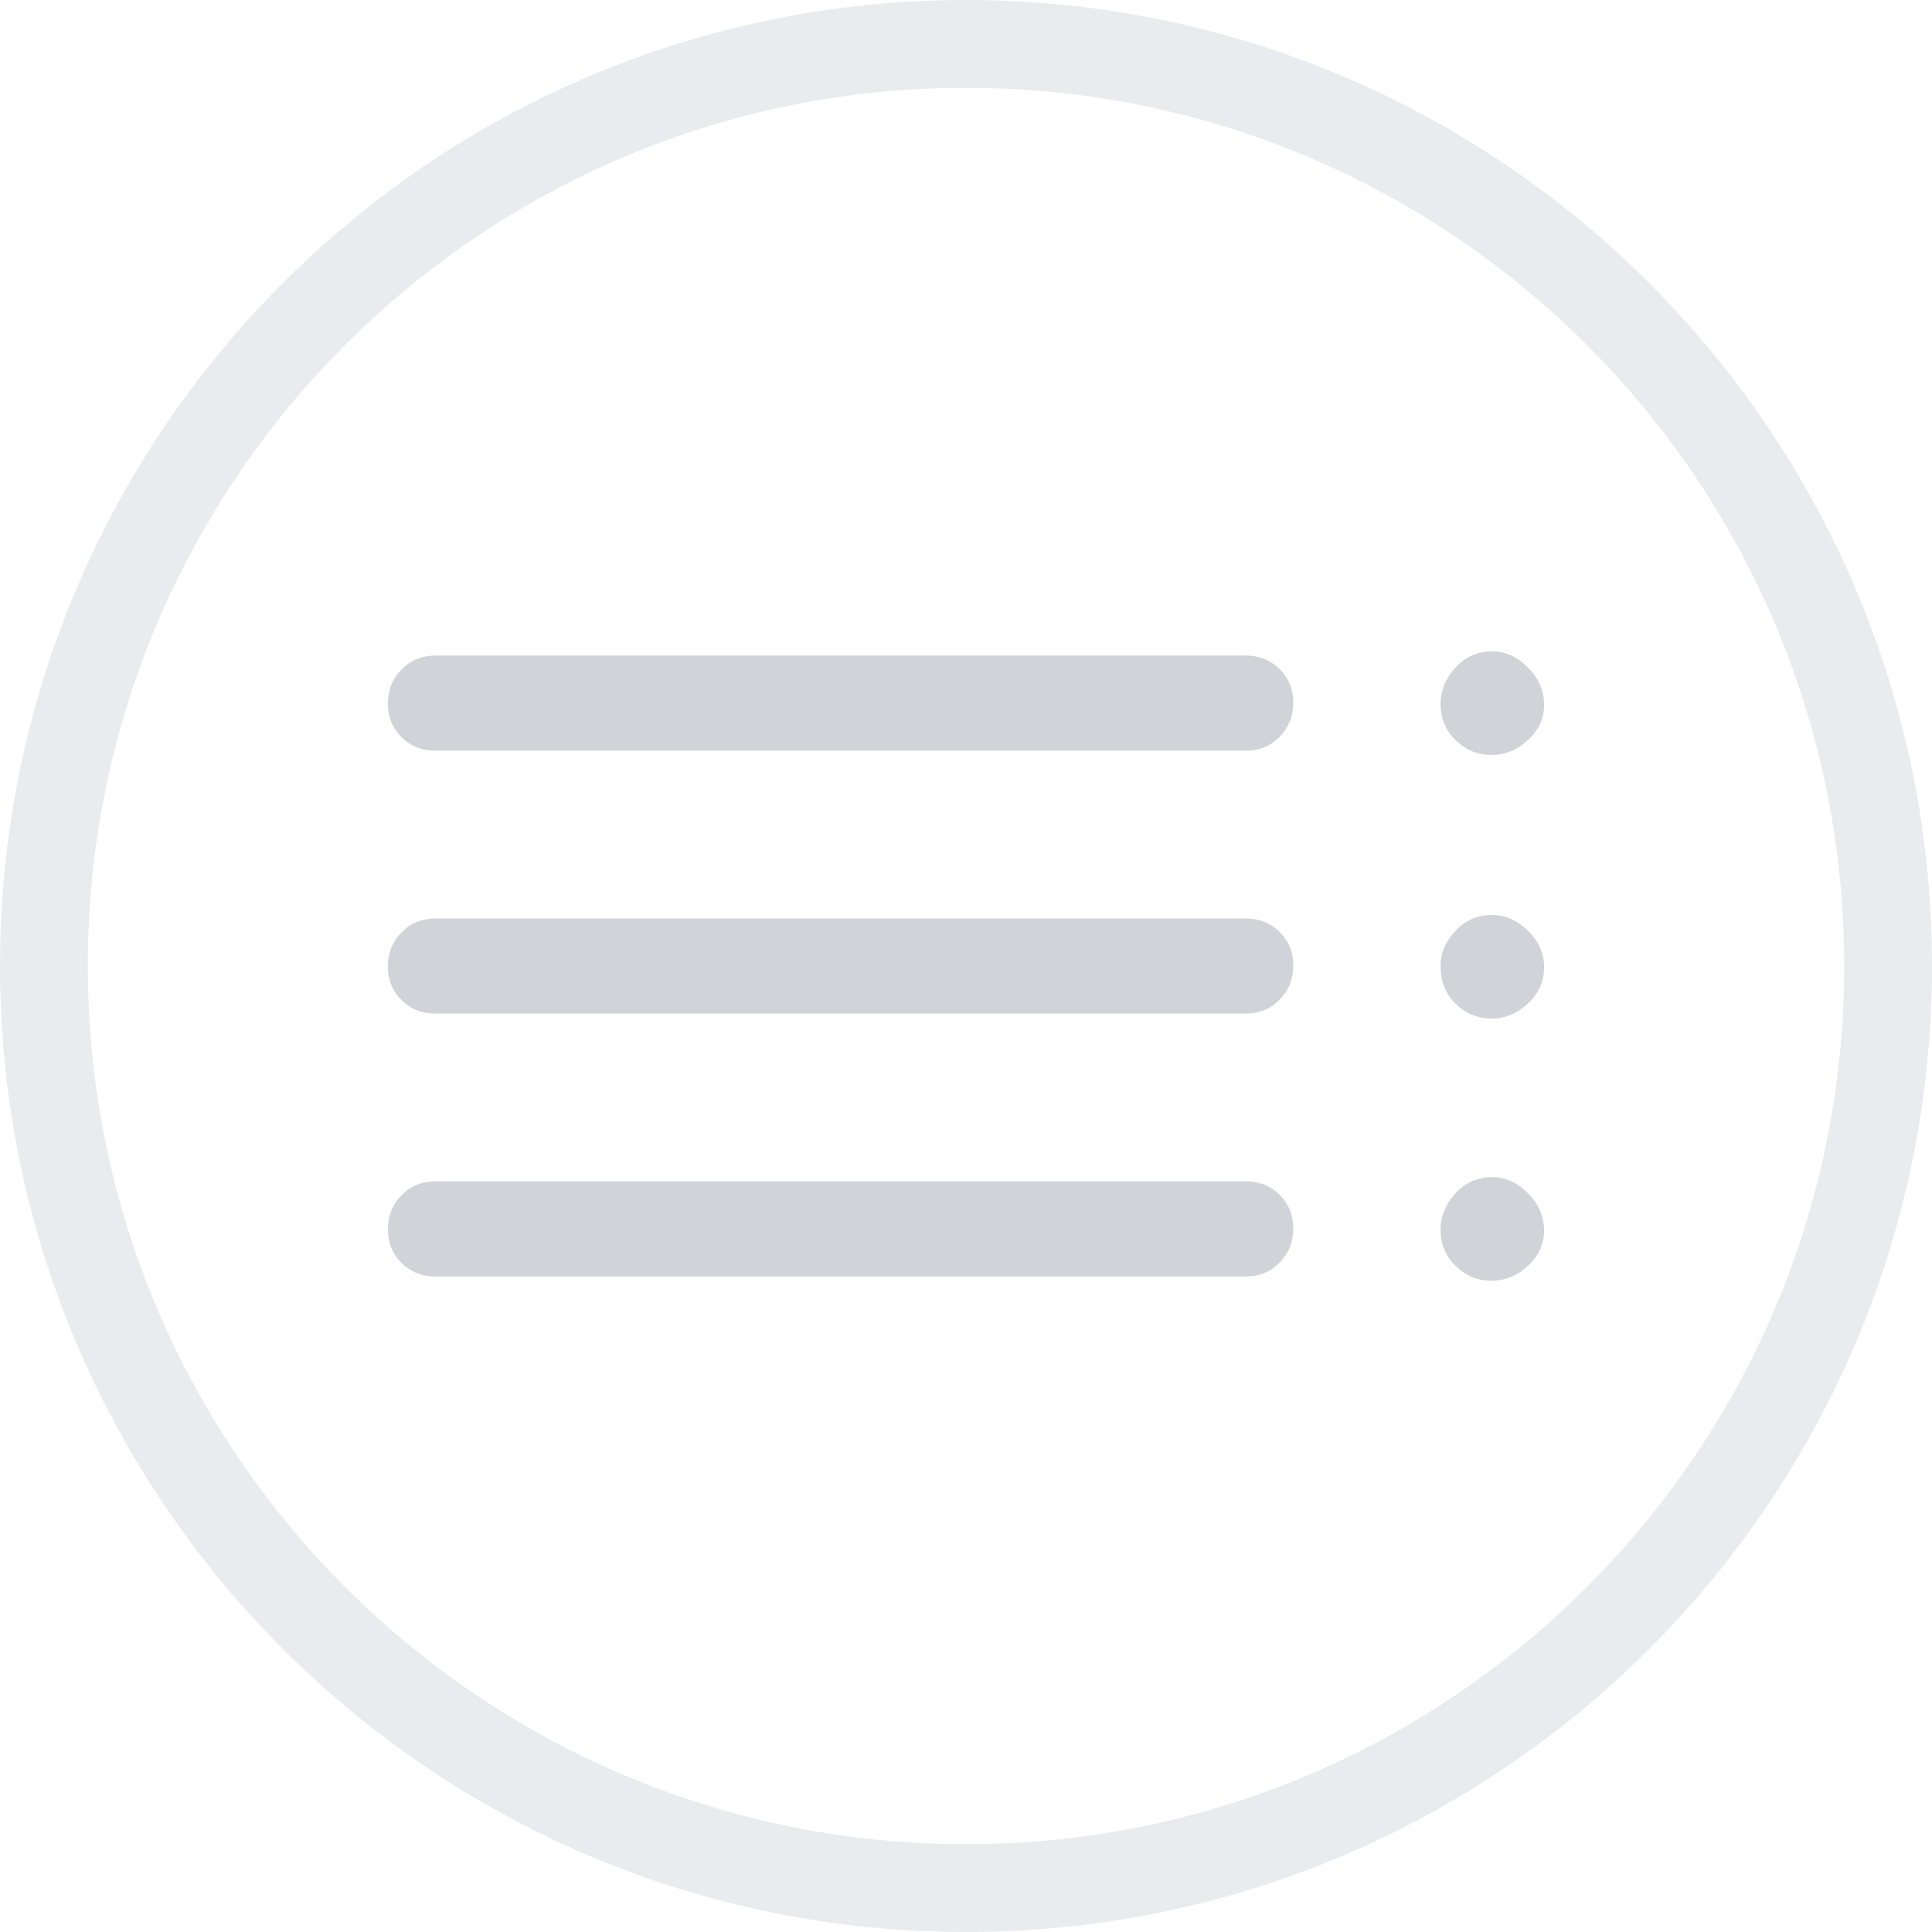
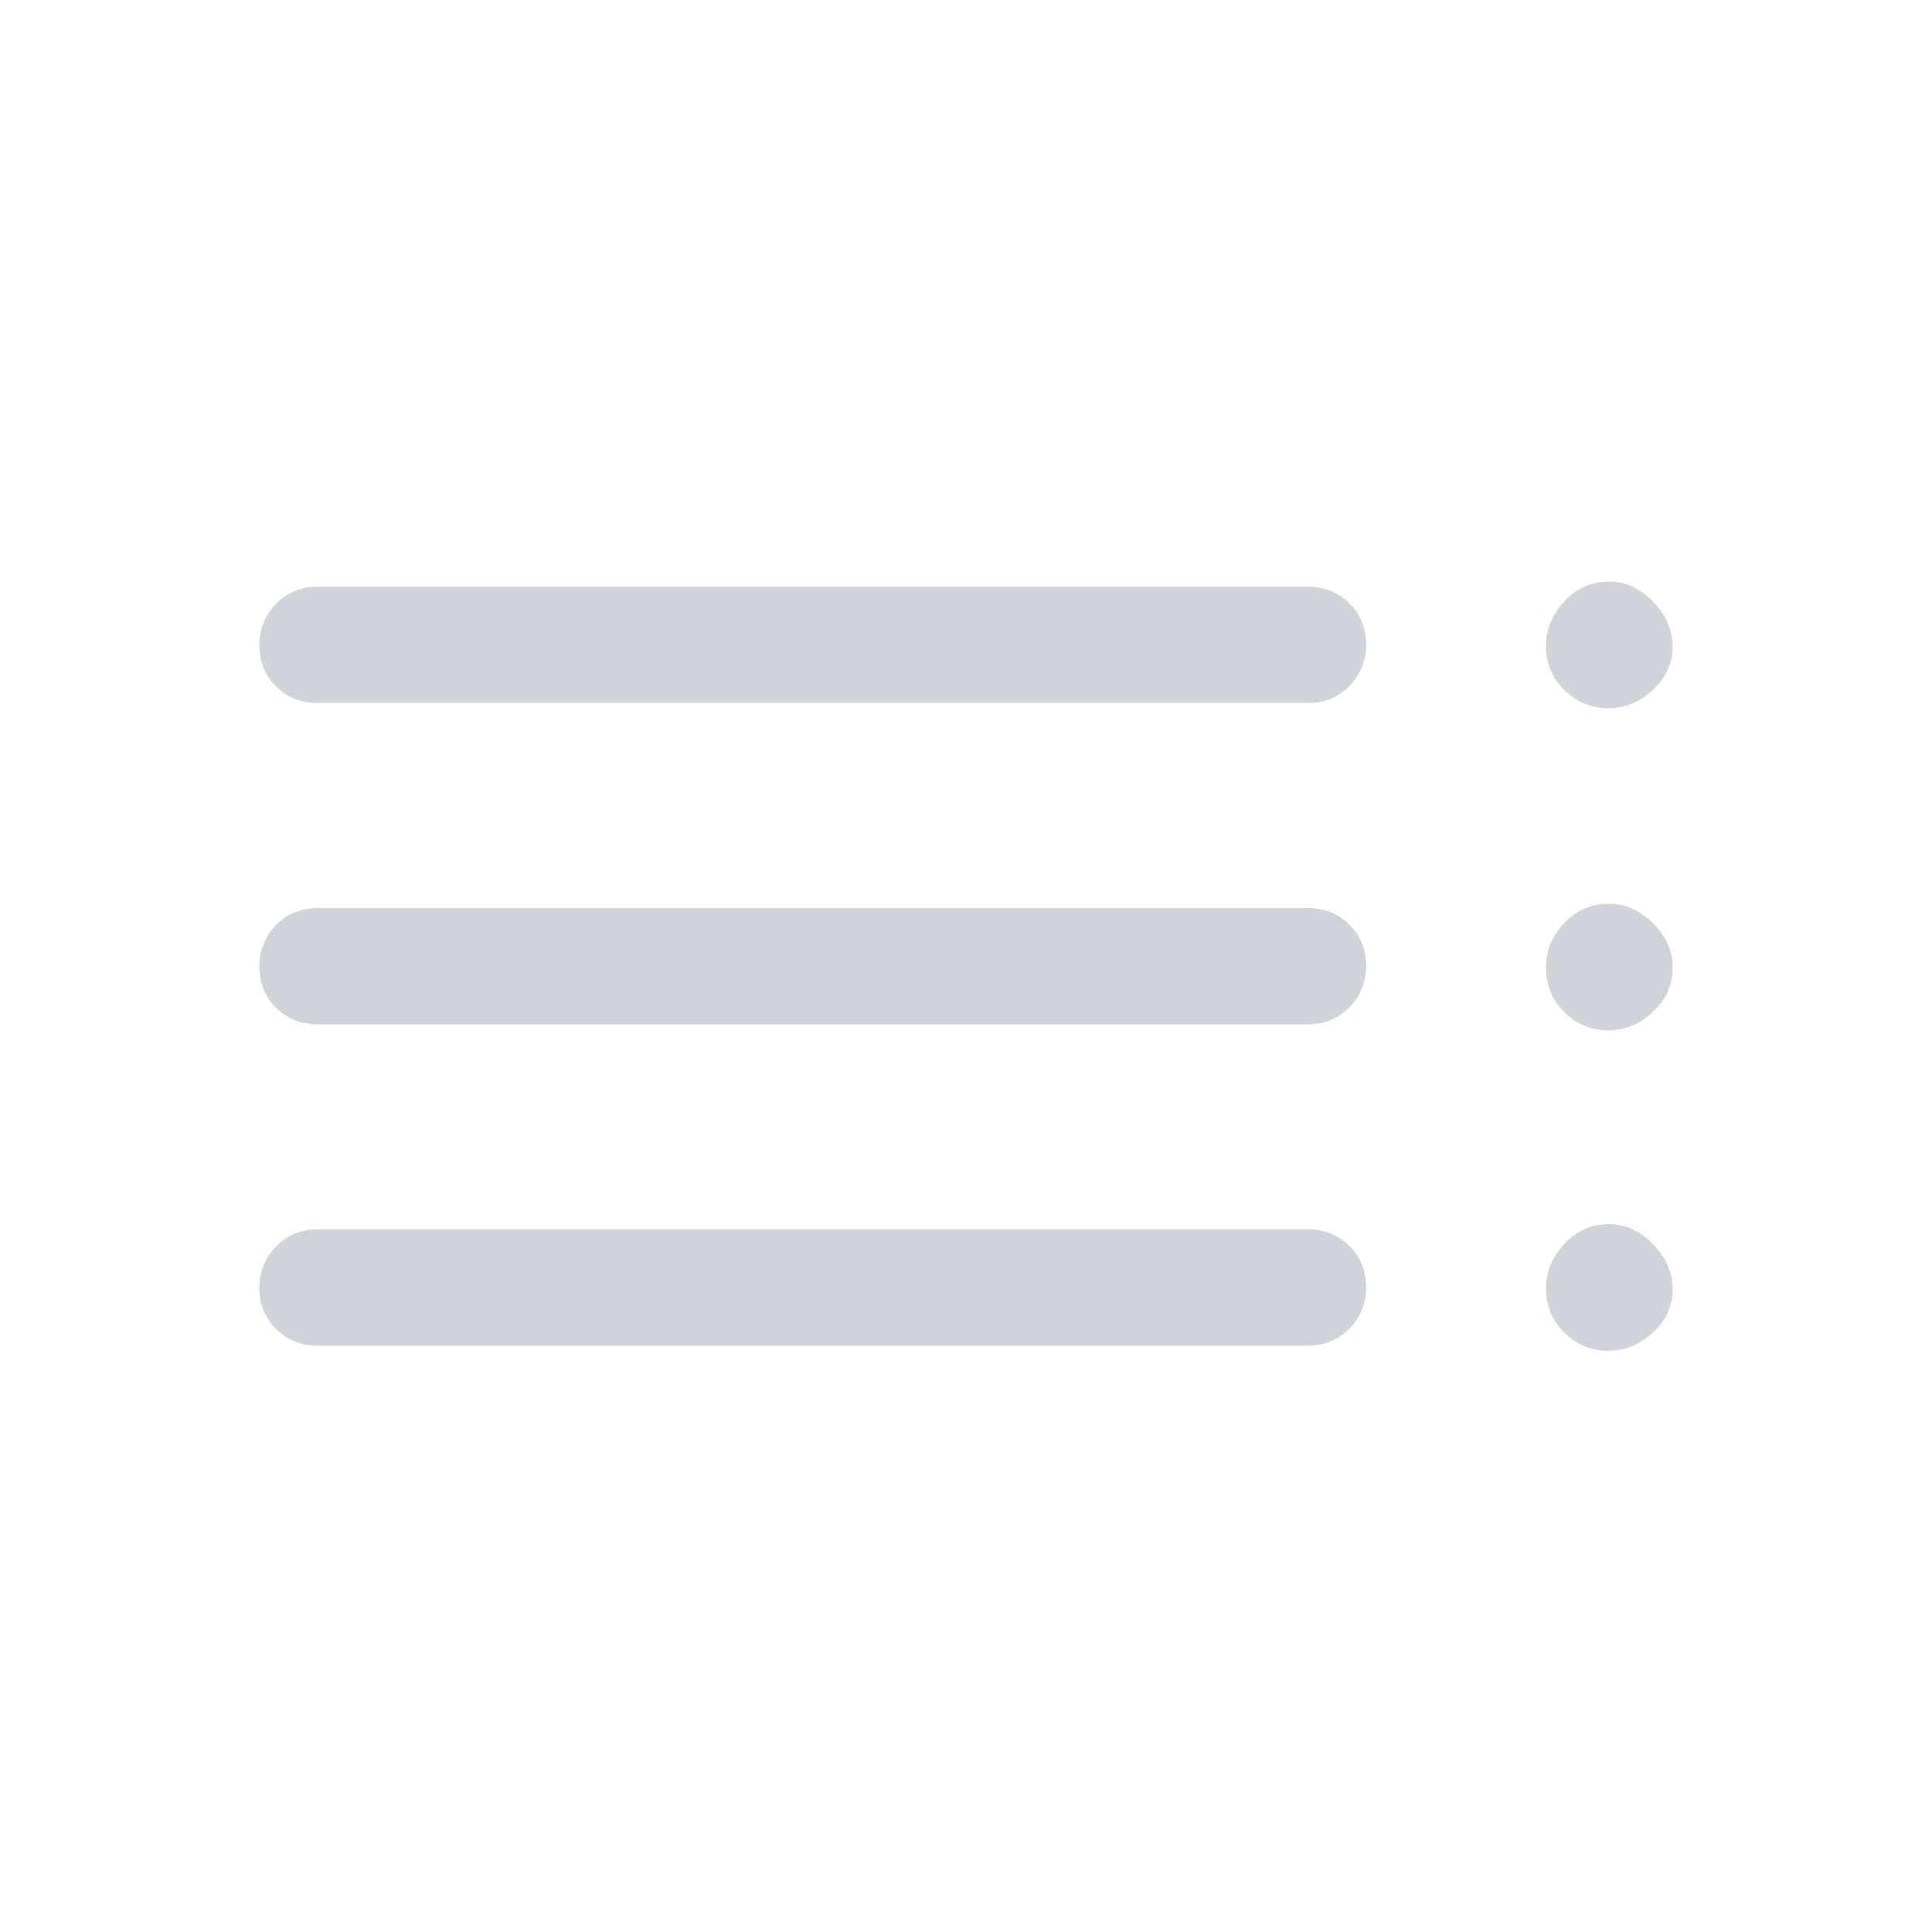
- <svg xmlns="http://www.w3.org/2000/svg" width="22" height="22" viewBox="0 0 22 22" fill="none">
-   <circle cx="11" cy="11" r="10.5" stroke="#EAEBEE" />
-   <mask id="mask0_4080_6989" style="mask-type:alpha" maskUnits="userSpaceOnUse" x="2" y="2" width="18" height="18">
-     <rect x="2" y="2" width="18" height="18" fill="#D9D9D9" />
+ <svg xmlns="http://www.w3.org/2000/svg" width="32" height="32" viewBox="0 0 32 32" fill="none">
+   <mask id="mask0_6171_15973" style="mask-type:alpha" maskUnits="userSpaceOnUse" x="0" y="0" width="32" height="32">
+     <rect width="32" height="32" fill="#D9D9D9" />
  </mask>
-   <g mask="url(#mask0_4080_6989)">
-     <path d="M4.958 14.536C4.805 14.536 4.676 14.484 4.572 14.381C4.468 14.278 4.417 14.15 4.417 13.998C4.417 13.846 4.468 13.717 4.572 13.611C4.676 13.505 4.805 13.452 4.958 13.452H14.186C14.339 13.452 14.468 13.504 14.572 13.607C14.675 13.71 14.727 13.838 14.727 13.99C14.727 14.142 14.675 14.271 14.572 14.377C14.468 14.483 14.339 14.536 14.186 14.536H4.958ZM4.958 11.542C4.805 11.542 4.676 11.491 4.572 11.387C4.468 11.284 4.417 11.157 4.417 11.005C4.417 10.852 4.468 10.723 4.572 10.617C4.676 10.512 4.805 10.459 4.958 10.459H14.186C14.339 10.459 14.468 10.51 14.572 10.613C14.675 10.716 14.727 10.844 14.727 10.996C14.727 11.149 14.675 11.277 14.572 11.383C14.468 11.489 14.339 11.542 14.186 11.542H4.958ZM4.958 8.548C4.805 8.548 4.676 8.497 4.572 8.394C4.468 8.291 4.417 8.163 4.417 8.011C4.417 7.859 4.468 7.729 4.572 7.624C4.676 7.518 4.805 7.465 4.958 7.465H14.186C14.339 7.465 14.468 7.517 14.572 7.62C14.675 7.723 14.727 7.85 14.727 8.003C14.727 8.155 14.675 8.284 14.572 8.39C14.468 8.496 14.339 8.548 14.186 8.548H4.958ZM16.983 14.584C16.827 14.584 16.691 14.528 16.576 14.416C16.461 14.305 16.404 14.167 16.404 14.002C16.404 13.851 16.46 13.713 16.573 13.589C16.686 13.466 16.826 13.404 16.993 13.404C17.142 13.404 17.278 13.466 17.4 13.589C17.522 13.713 17.583 13.854 17.583 14.012C17.583 14.166 17.522 14.3 17.4 14.413C17.278 14.527 17.139 14.584 16.983 14.584ZM16.983 11.598C16.827 11.598 16.691 11.542 16.576 11.431C16.461 11.319 16.404 11.175 16.404 11C16.404 10.854 16.46 10.72 16.573 10.6C16.686 10.479 16.826 10.419 16.993 10.419C17.142 10.419 17.278 10.479 17.4 10.6C17.522 10.72 17.583 10.857 17.583 11.011C17.583 11.175 17.522 11.314 17.4 11.427C17.278 11.541 17.139 11.598 16.983 11.598ZM16.983 8.597C16.827 8.597 16.691 8.541 16.576 8.429C16.461 8.318 16.404 8.18 16.404 8.015C16.404 7.863 16.46 7.726 16.573 7.602C16.686 7.479 16.826 7.417 16.993 7.417C17.142 7.417 17.278 7.479 17.4 7.602C17.522 7.726 17.583 7.867 17.583 8.025C17.583 8.179 17.522 8.313 17.4 8.426C17.278 8.54 17.139 8.597 16.983 8.597Z" fill="#D1D3D8" />
+   <g mask="url(#mask0_6171_15973)">
+     <path d="M5.259 22.288C4.987 22.288 4.758 22.196 4.573 22.013C4.389 21.83 4.296 21.603 4.296 21.332C4.296 21.062 4.389 20.832 4.573 20.644C4.758 20.456 4.987 20.362 5.259 20.362H21.664C21.937 20.362 22.165 20.454 22.35 20.637C22.535 20.82 22.627 21.047 22.627 21.318C22.627 21.588 22.535 21.818 22.35 22.006C22.165 22.194 21.937 22.288 21.664 22.288H5.259ZM5.259 16.966C4.987 16.966 4.758 16.875 4.573 16.691C4.389 16.508 4.296 16.281 4.296 16.011C4.296 15.74 4.389 15.51 4.573 15.322C4.758 15.134 4.987 15.04 5.259 15.04H21.664C21.937 15.04 22.165 15.132 22.35 15.315C22.535 15.498 22.627 15.725 22.627 15.996C22.627 16.267 22.535 16.496 22.35 16.684C22.165 16.872 21.937 16.966 21.664 16.966H5.259ZM5.259 11.644C4.987 11.644 4.758 11.553 4.573 11.37C4.389 11.186 4.296 10.959 4.296 10.689C4.296 10.418 4.389 10.188 4.573 10C4.758 9.812 4.987 9.718 5.259 9.718H21.664C21.937 9.718 22.165 9.81 22.35 9.993C22.535 10.176 22.627 10.403 22.627 10.674C22.627 10.945 22.535 11.174 22.35 11.362C22.165 11.55 21.937 11.644 21.664 11.644H5.259ZM26.637 22.374C26.36 22.374 26.119 22.274 25.914 22.076C25.709 21.878 25.607 21.632 25.607 21.34C25.607 21.07 25.707 20.826 25.908 20.606C26.109 20.386 26.358 20.276 26.655 20.276C26.92 20.276 27.161 20.386 27.378 20.606C27.595 20.826 27.704 21.076 27.704 21.358C27.704 21.631 27.595 21.869 27.378 22.071C27.161 22.273 26.914 22.374 26.637 22.374ZM26.637 17.066C26.36 17.066 26.119 16.966 25.914 16.768C25.709 16.57 25.607 16.314 25.607 16.003C25.607 15.742 25.707 15.505 25.908 15.291C26.109 15.076 26.358 14.969 26.655 14.969C26.92 14.969 27.161 15.076 27.378 15.291C27.595 15.505 27.704 15.748 27.704 16.022C27.704 16.313 27.595 16.56 27.378 16.762C27.161 16.965 26.914 17.066 26.637 17.066ZM26.637 11.73C26.36 11.73 26.119 11.631 25.914 11.432C25.709 11.234 25.607 10.989 25.607 10.695C25.607 10.427 25.707 10.182 25.908 9.962C26.109 9.743 26.358 9.633 26.655 9.633C26.92 9.633 27.161 9.743 27.378 9.962C27.595 10.182 27.704 10.433 27.704 10.714C27.704 10.987 27.595 11.225 27.378 11.427C27.161 11.629 26.914 11.73 26.637 11.73Z" fill="#D1D3D8" />
  </g>
</svg>
